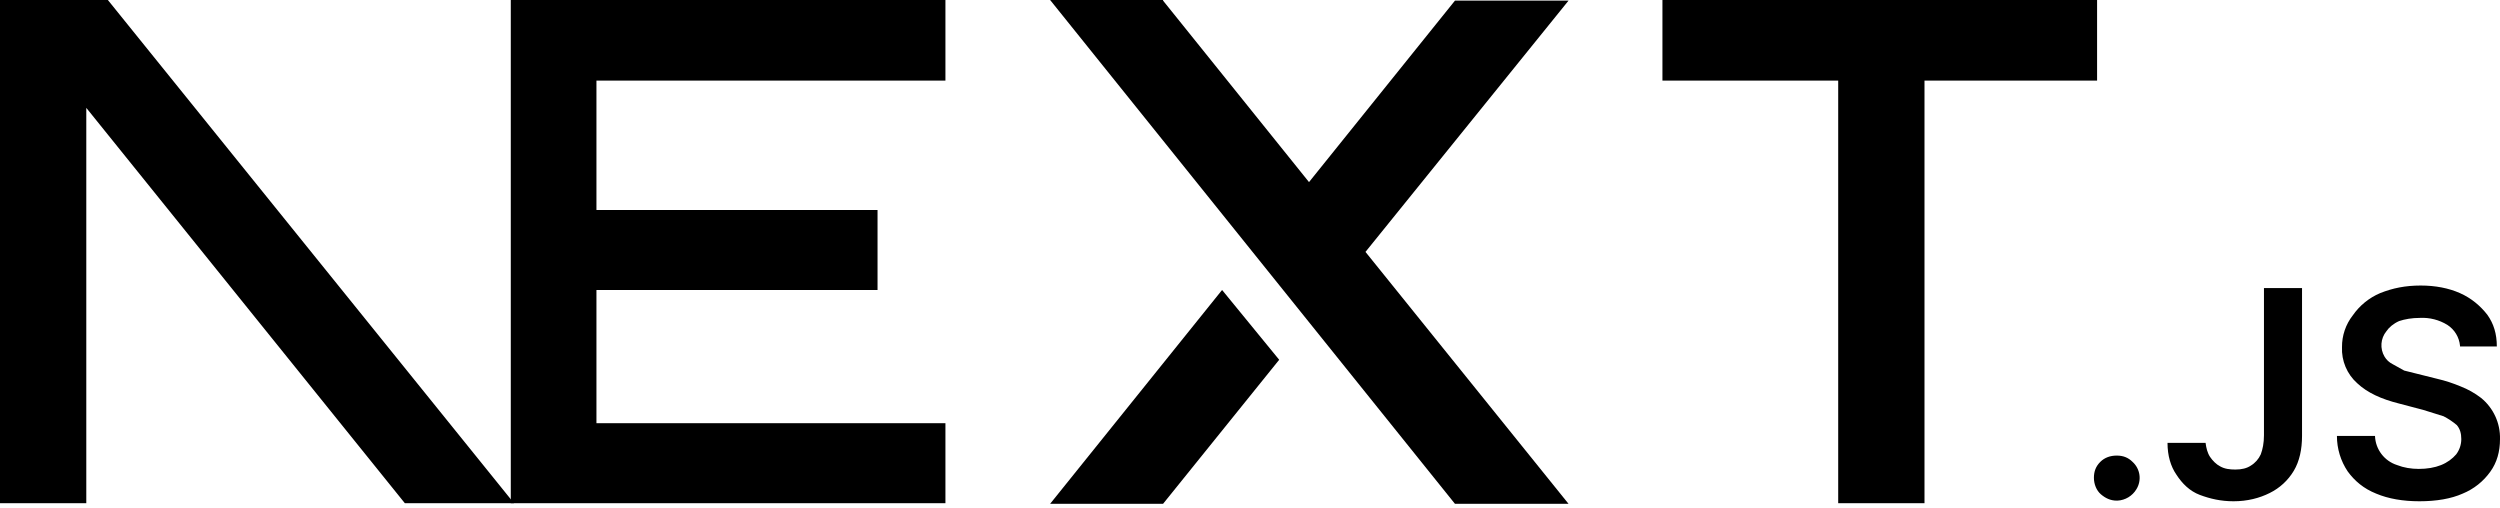
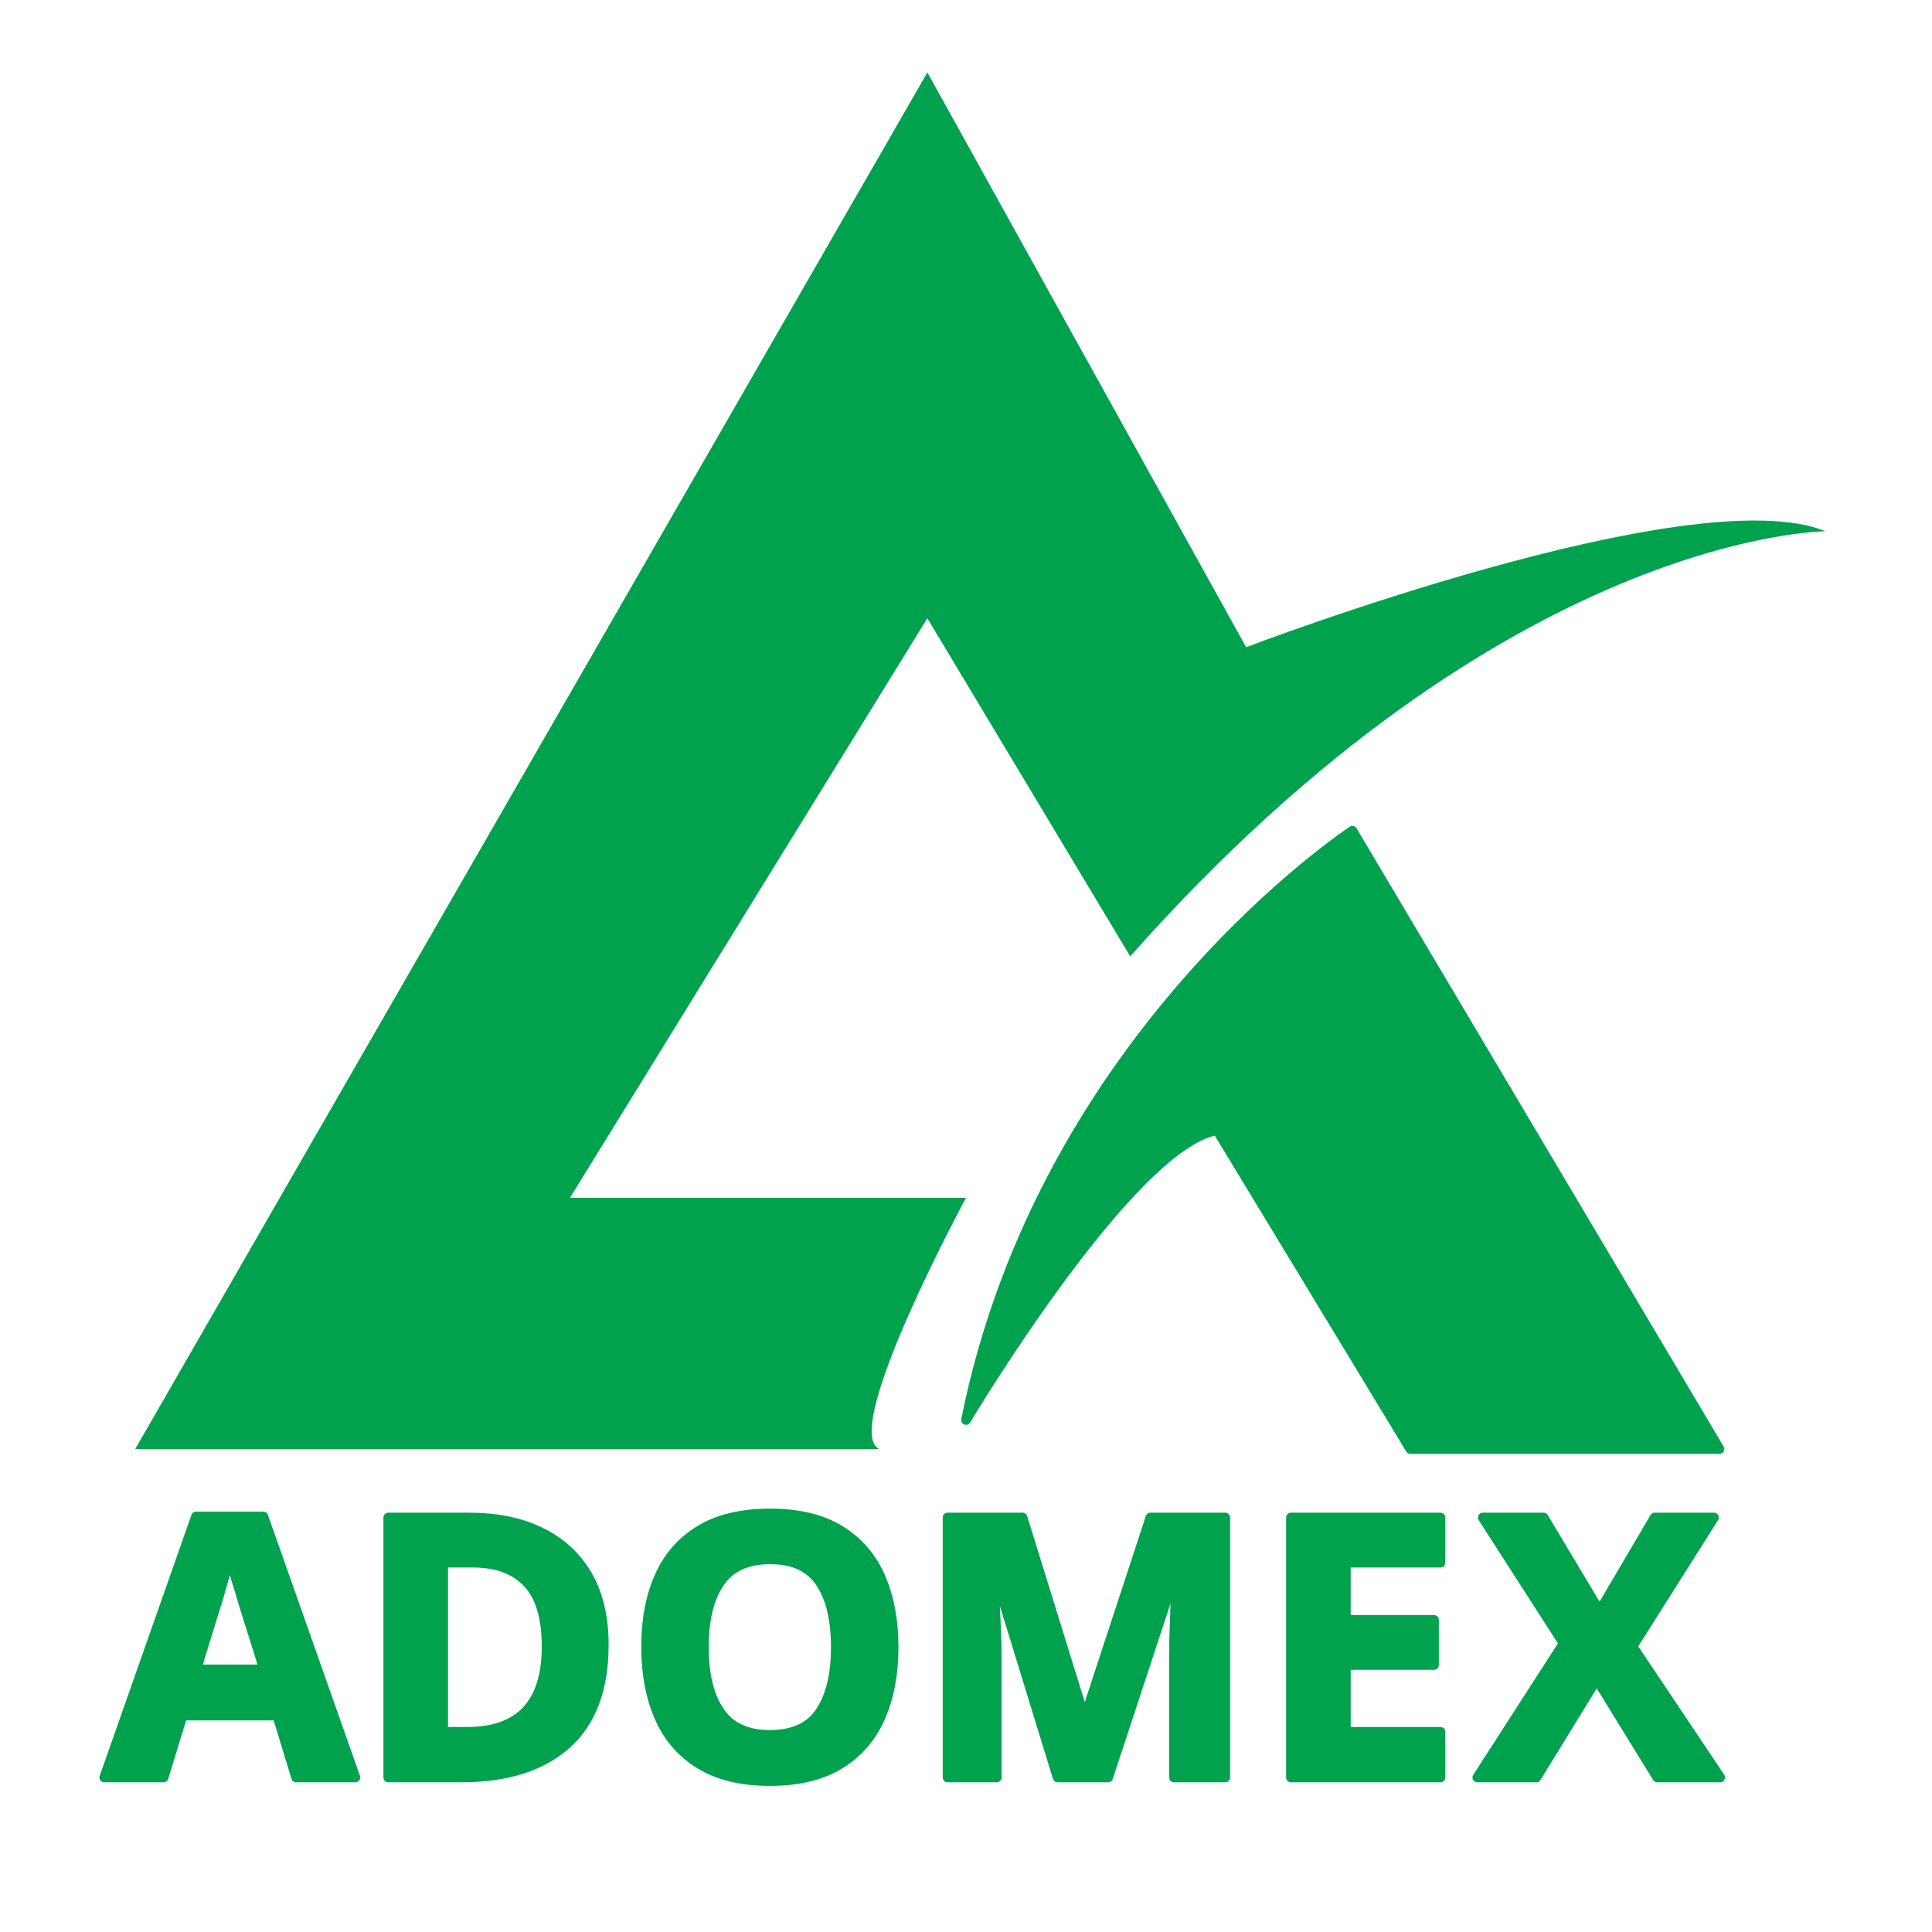
- <svg xmlns="http://www.w3.org/2000/svg" fill="none" viewBox="0 0 394 80">
-   <path fill="#000" d="M262 0h68.5v12.7h-27.2v66.6h-13.6V12.7H262V0ZM149 0v12.7H94v20.4h44.3v12.6H94v21h55v12.6H80.5V0h68.7zm34.3 0h-17.8l63.8 79.4h17.9l-32-39.7 32-39.6h-17.9l-23 28.6-23-28.6zm18.3 56.7-9-11-27.1 33.7h17.8l18.3-22.7z" />
-   <path fill="#000" d="M81 79.3 17 0H0v79.3h13.6V17l50.2 62.3H81Zm252.6-.4c-1 0-1.8-.4-2.5-1s-1.1-1.6-1.1-2.6.3-1.8 1-2.5 1.6-1 2.6-1 1.8.3 2.5 1a3.4 3.4 0 0 1 .6 4.3 3.7 3.7 0 0 1-3 1.8zm23.2-33.5h6v23.3c0 2.1-.4 4-1.3 5.5a9.1 9.1 0 0 1-3.8 3.5c-1.6.8-3.5 1.3-5.7 1.3-2 0-3.7-.4-5.3-1s-2.8-1.8-3.7-3.2c-.9-1.3-1.4-3-1.4-5h6c.1.8.3 1.6.7 2.2s1 1.2 1.6 1.5c.7.4 1.5.5 2.4.5 1 0 1.8-.2 2.4-.6a4 4 0 0 0 1.6-1.8c.3-.8.5-1.8.5-3V45.5zm30.9 9.1a4.4 4.4 0 0 0-2-3.3 7.5 7.5 0 0 0-4.3-1.1c-1.3 0-2.4.2-3.3.5-.9.4-1.6 1-2 1.6a3.5 3.5 0 0 0-.3 4c.3.5.7.9 1.3 1.2l1.8 1 2 .5 3.2.8c1.3.3 2.5.7 3.7 1.2a13 13 0 0 1 3.2 1.8 8.1 8.1 0 0 1 3 6.5c0 2-.5 3.7-1.5 5.1a10 10 0 0 1-4.4 3.5c-1.8.8-4.1 1.2-6.8 1.2-2.6 0-4.9-.4-6.8-1.2-2-.8-3.4-2-4.5-3.5a10 10 0 0 1-1.7-5.6h6a5 5 0 0 0 3.5 4.6c1 .4 2.2.6 3.4.6 1.3 0 2.5-.2 3.5-.6 1-.4 1.8-1 2.4-1.7a4 4 0 0 0 .8-2.4c0-.9-.2-1.6-.7-2.2a11 11 0 0 0-2.1-1.4l-3.2-1-3.8-1c-2.8-.7-5-1.7-6.6-3.2a7.2 7.2 0 0 1-2.4-5.7 8 8 0 0 1 1.7-5 10 10 0 0 1 4.3-3.5c2-.8 4-1.2 6.4-1.2 2.3 0 4.4.4 6.2 1.2 1.8.8 3.2 2 4.3 3.4 1 1.4 1.5 3 1.5 5h-5.8z" />
+ <svg xmlns="http://www.w3.org/2000/svg" width="100%" height="100%" viewBox="0 0 200 200" version="1.1" xml:space="preserve" style="fill-rule:evenodd;clip-rule:evenodd;stroke-linecap:round;stroke-linejoin:round;stroke-miterlimit:1.5;">
+   <path d="M91,150L14,150L96,7.5L129,67C129,67 175.176,49.347 189,55C189,55 156,55 117,99L96,64L59,124L100,124C100,124 87,148 91,150Z" style="fill:rgb(0,162,77);" />
+   <path d="M100,147C100,147 117,118.5 126,117L146,150L178,150L140,86C140,86 108,107 100,147Z" style="fill:rgb(0,162,77);stroke:rgb(0,162,77);stroke-width:1px;" />
+   <g transform="matrix(1,0,0,1,-3.20726,-5)">
+     <g transform="matrix(37.6933,0,0,37.6933,181.584,189)">
+         </g>
+     <text x="14px" y="189px" style="font-family:'Ubuntu-Bold', 'Ubuntu', sans-serif;font-weight:700;font-size:37.693px;fill:rgb(0,162,77);stroke:rgb(0,162,77);stroke-width:1px;stroke-linecap:butt;stroke-miterlimit:2;">ADOME<tspan x="156.141px " y="189px ">X</tspan>
+     </text>
+   </g>
</svg>
